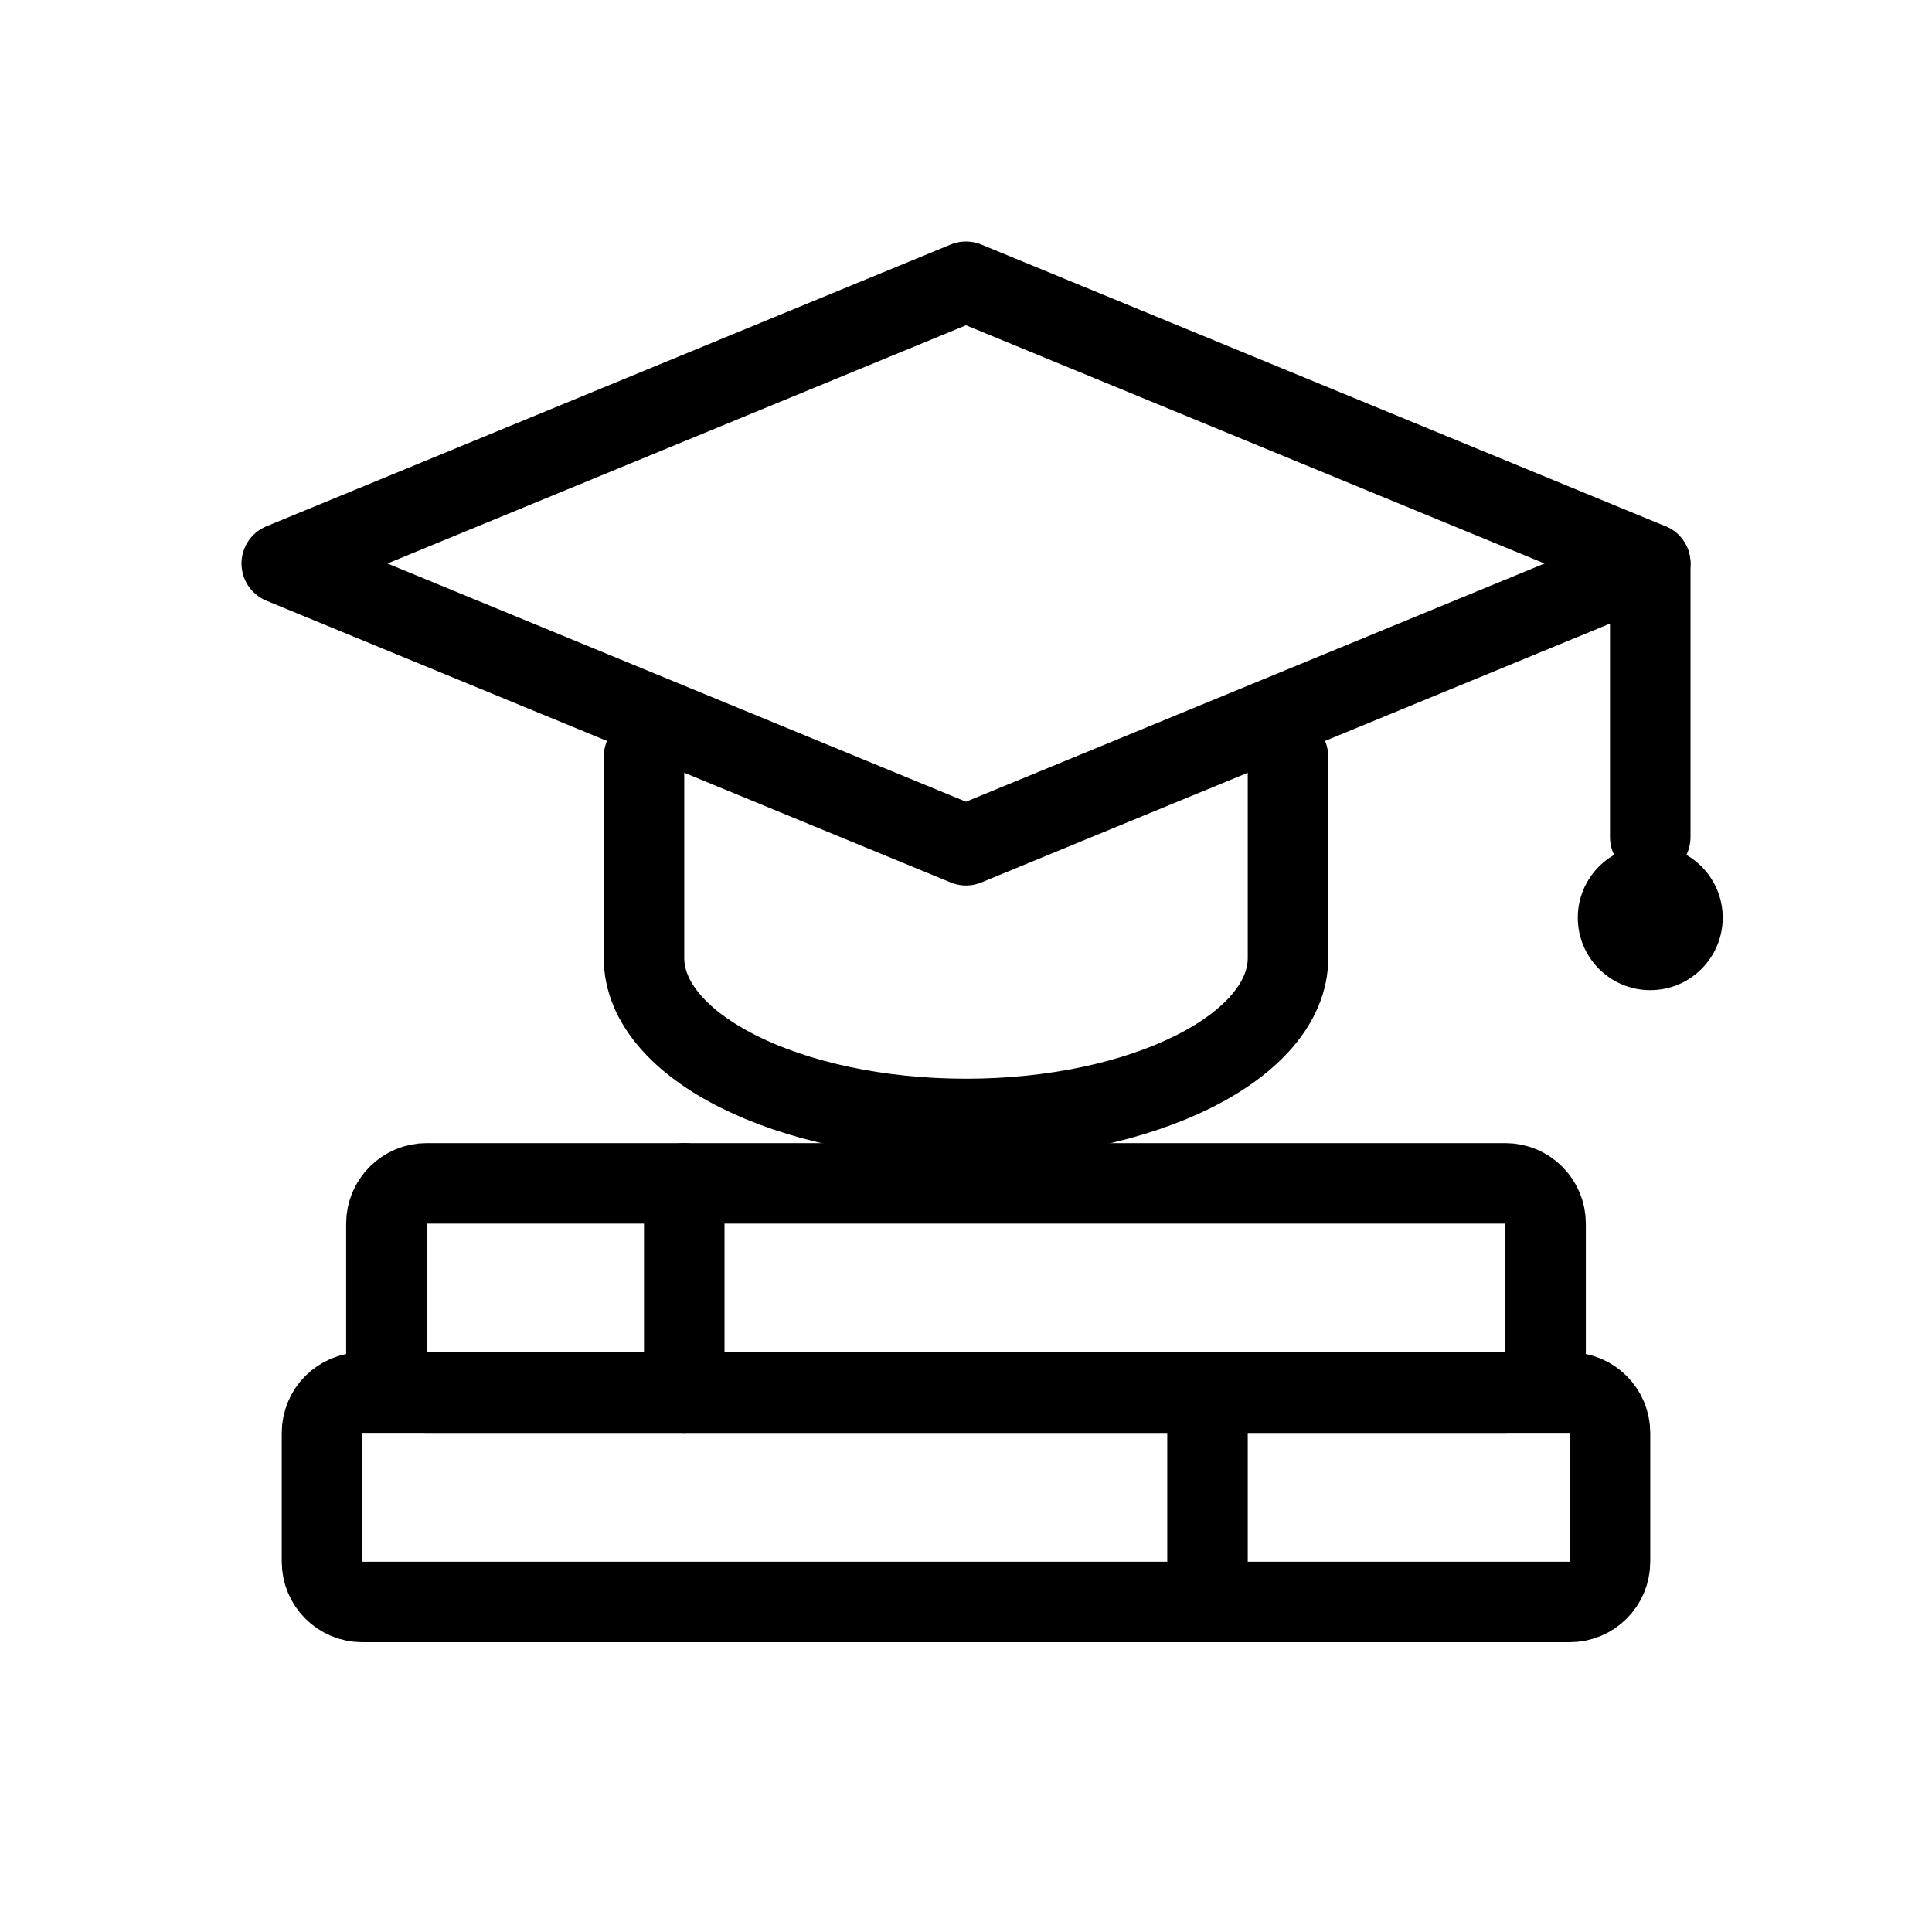
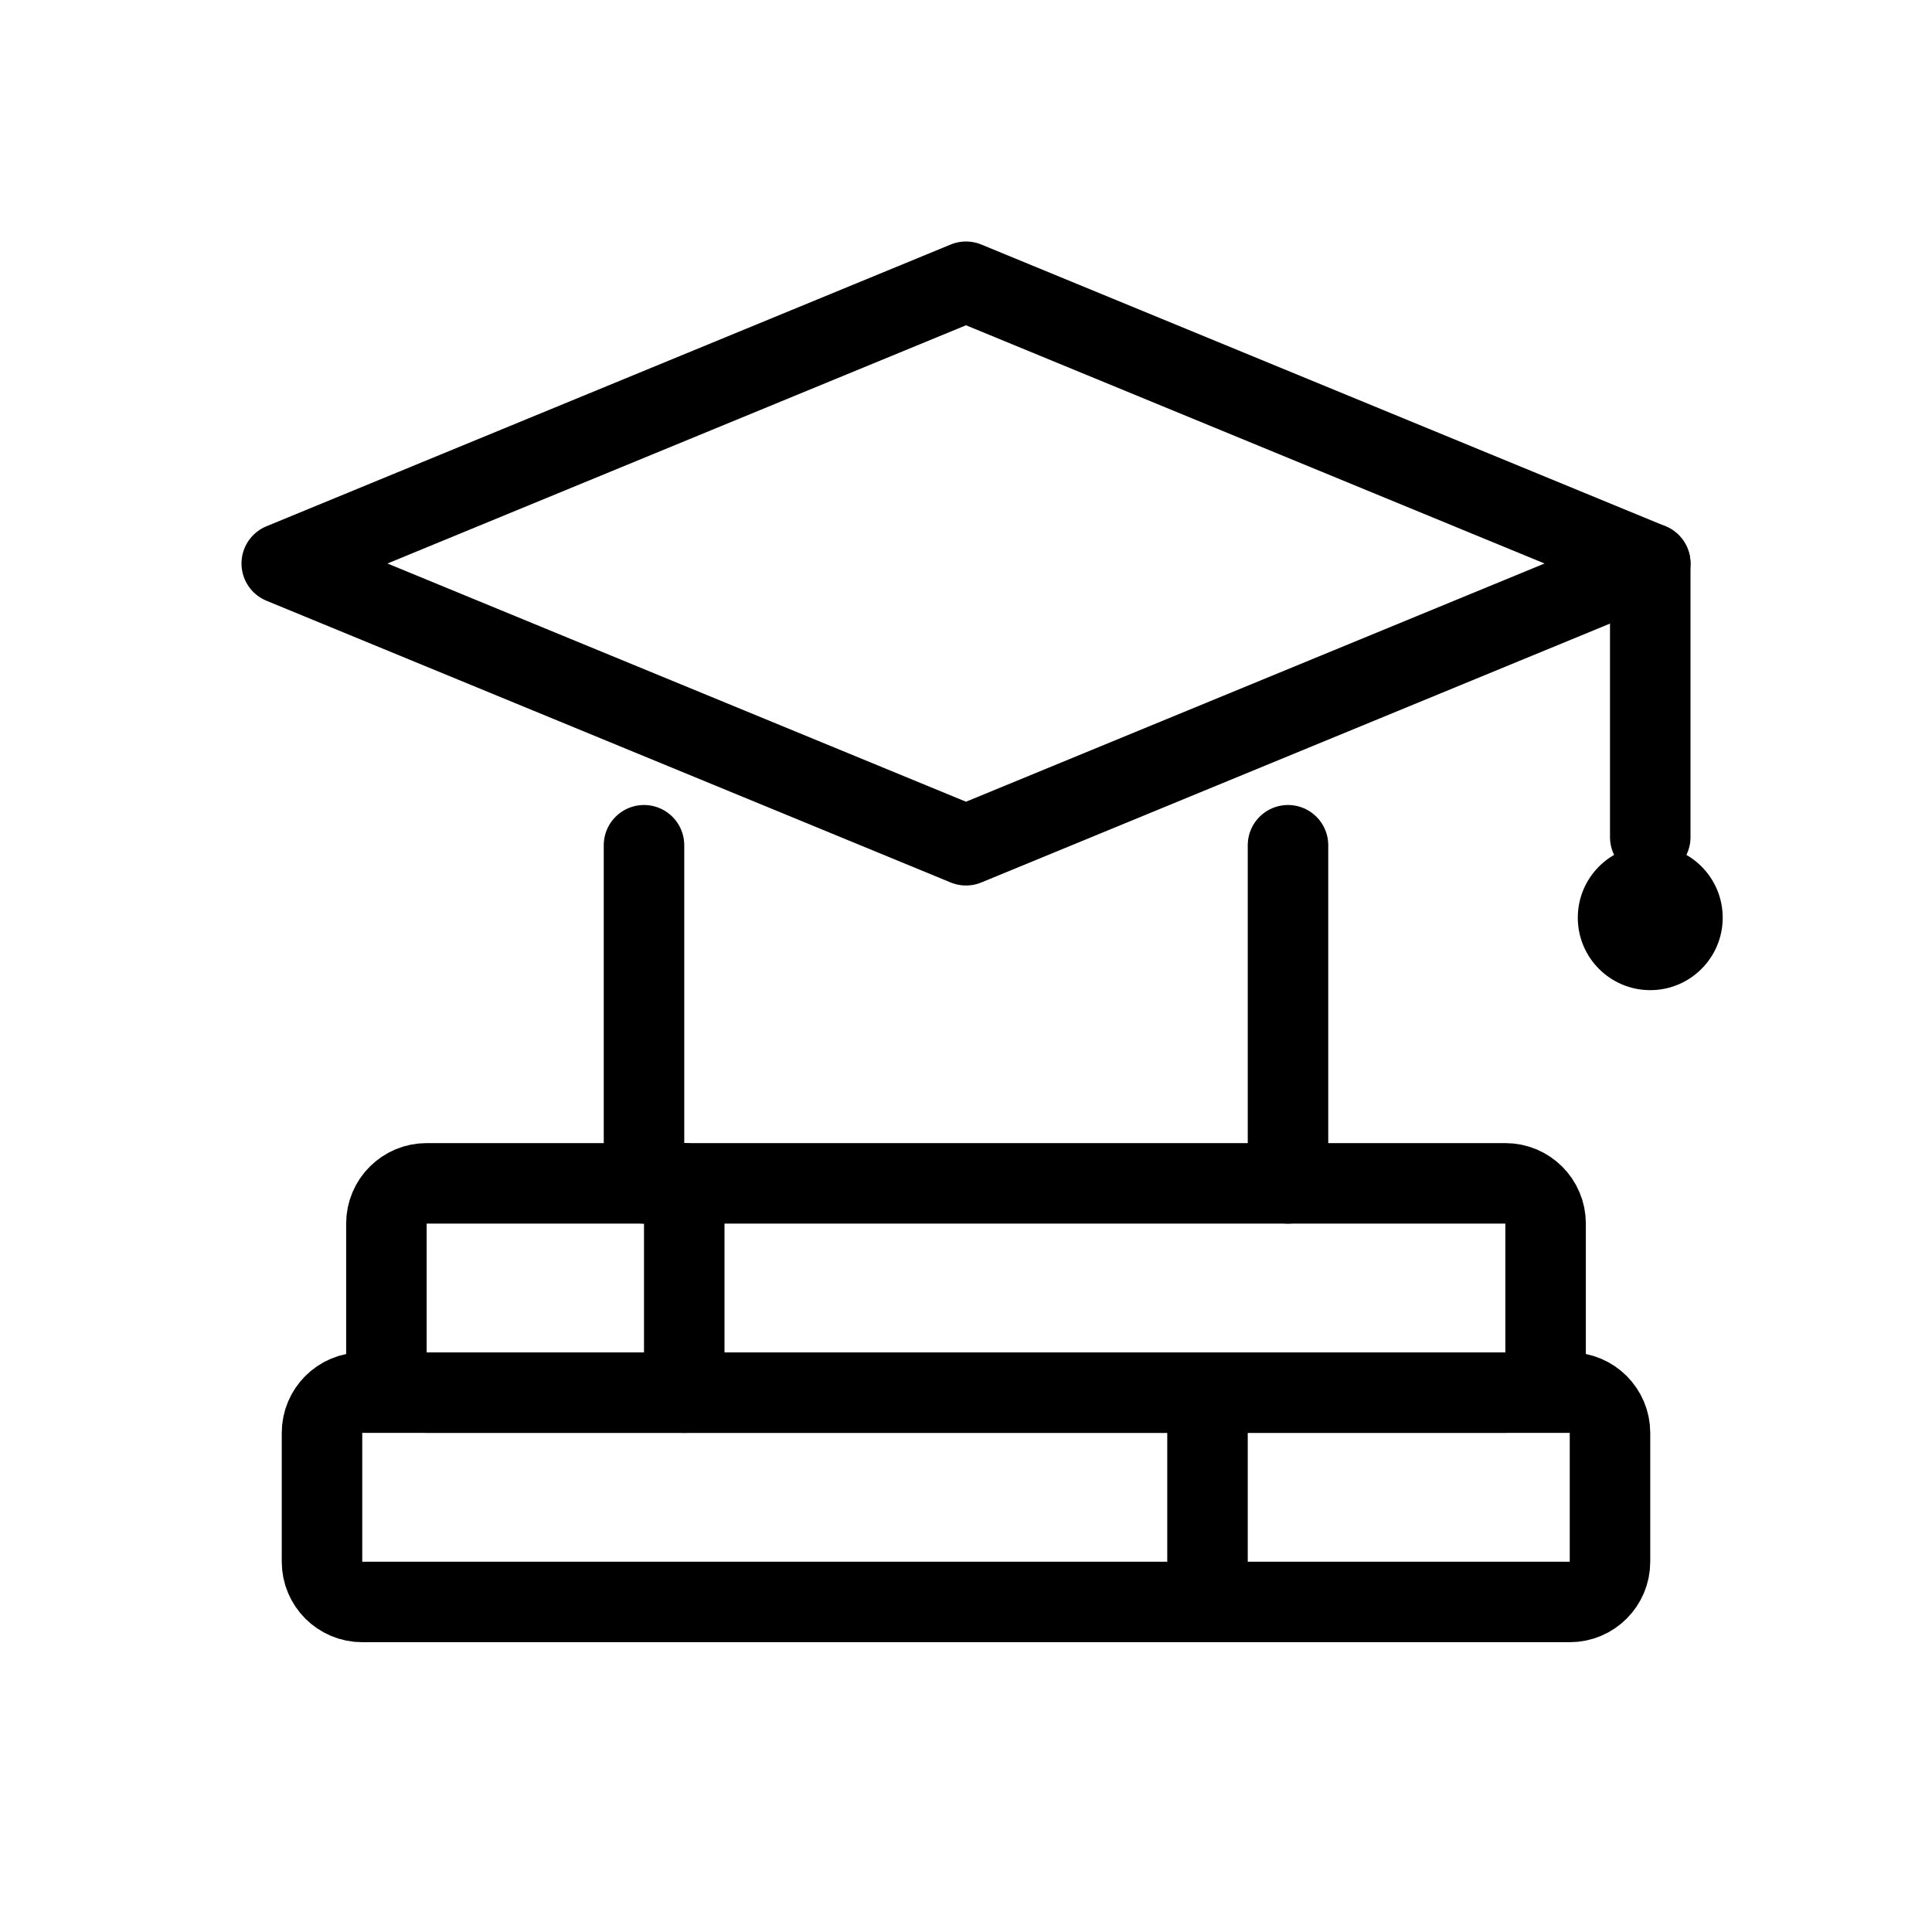
<svg xmlns="http://www.w3.org/2000/svg" viewBox="0 0 24 24" fill="none" stroke="currentColor" stroke-width="1" stroke-linecap="round" stroke-linejoin="round">
  <path d="M12 3.5 3.5 7 12 10.5 20.5 7 12 3.5Z" />
-   <path d="M8 9.4v2.5c0 1.1 1.8 2 4 2s4 -.9 4 -2v-2.5" />
+   <path d="M8 10.5v4.2M16 10.5v4.2" />
  <path d="M20.5 7v3.4" />
  <circle cx="20.5" cy="11.4" r="0.9" fill="currentColor" stroke="none" />
  <rect x="4.8" y="14.7" width="14.4" height="2.6" rx="0.5" />
  <rect x="4" y="17.3" width="16" height="2.6" rx="0.5" />
  <path d="M8.5 14.7v2.6M15 17.3v2.6" />
</svg>
